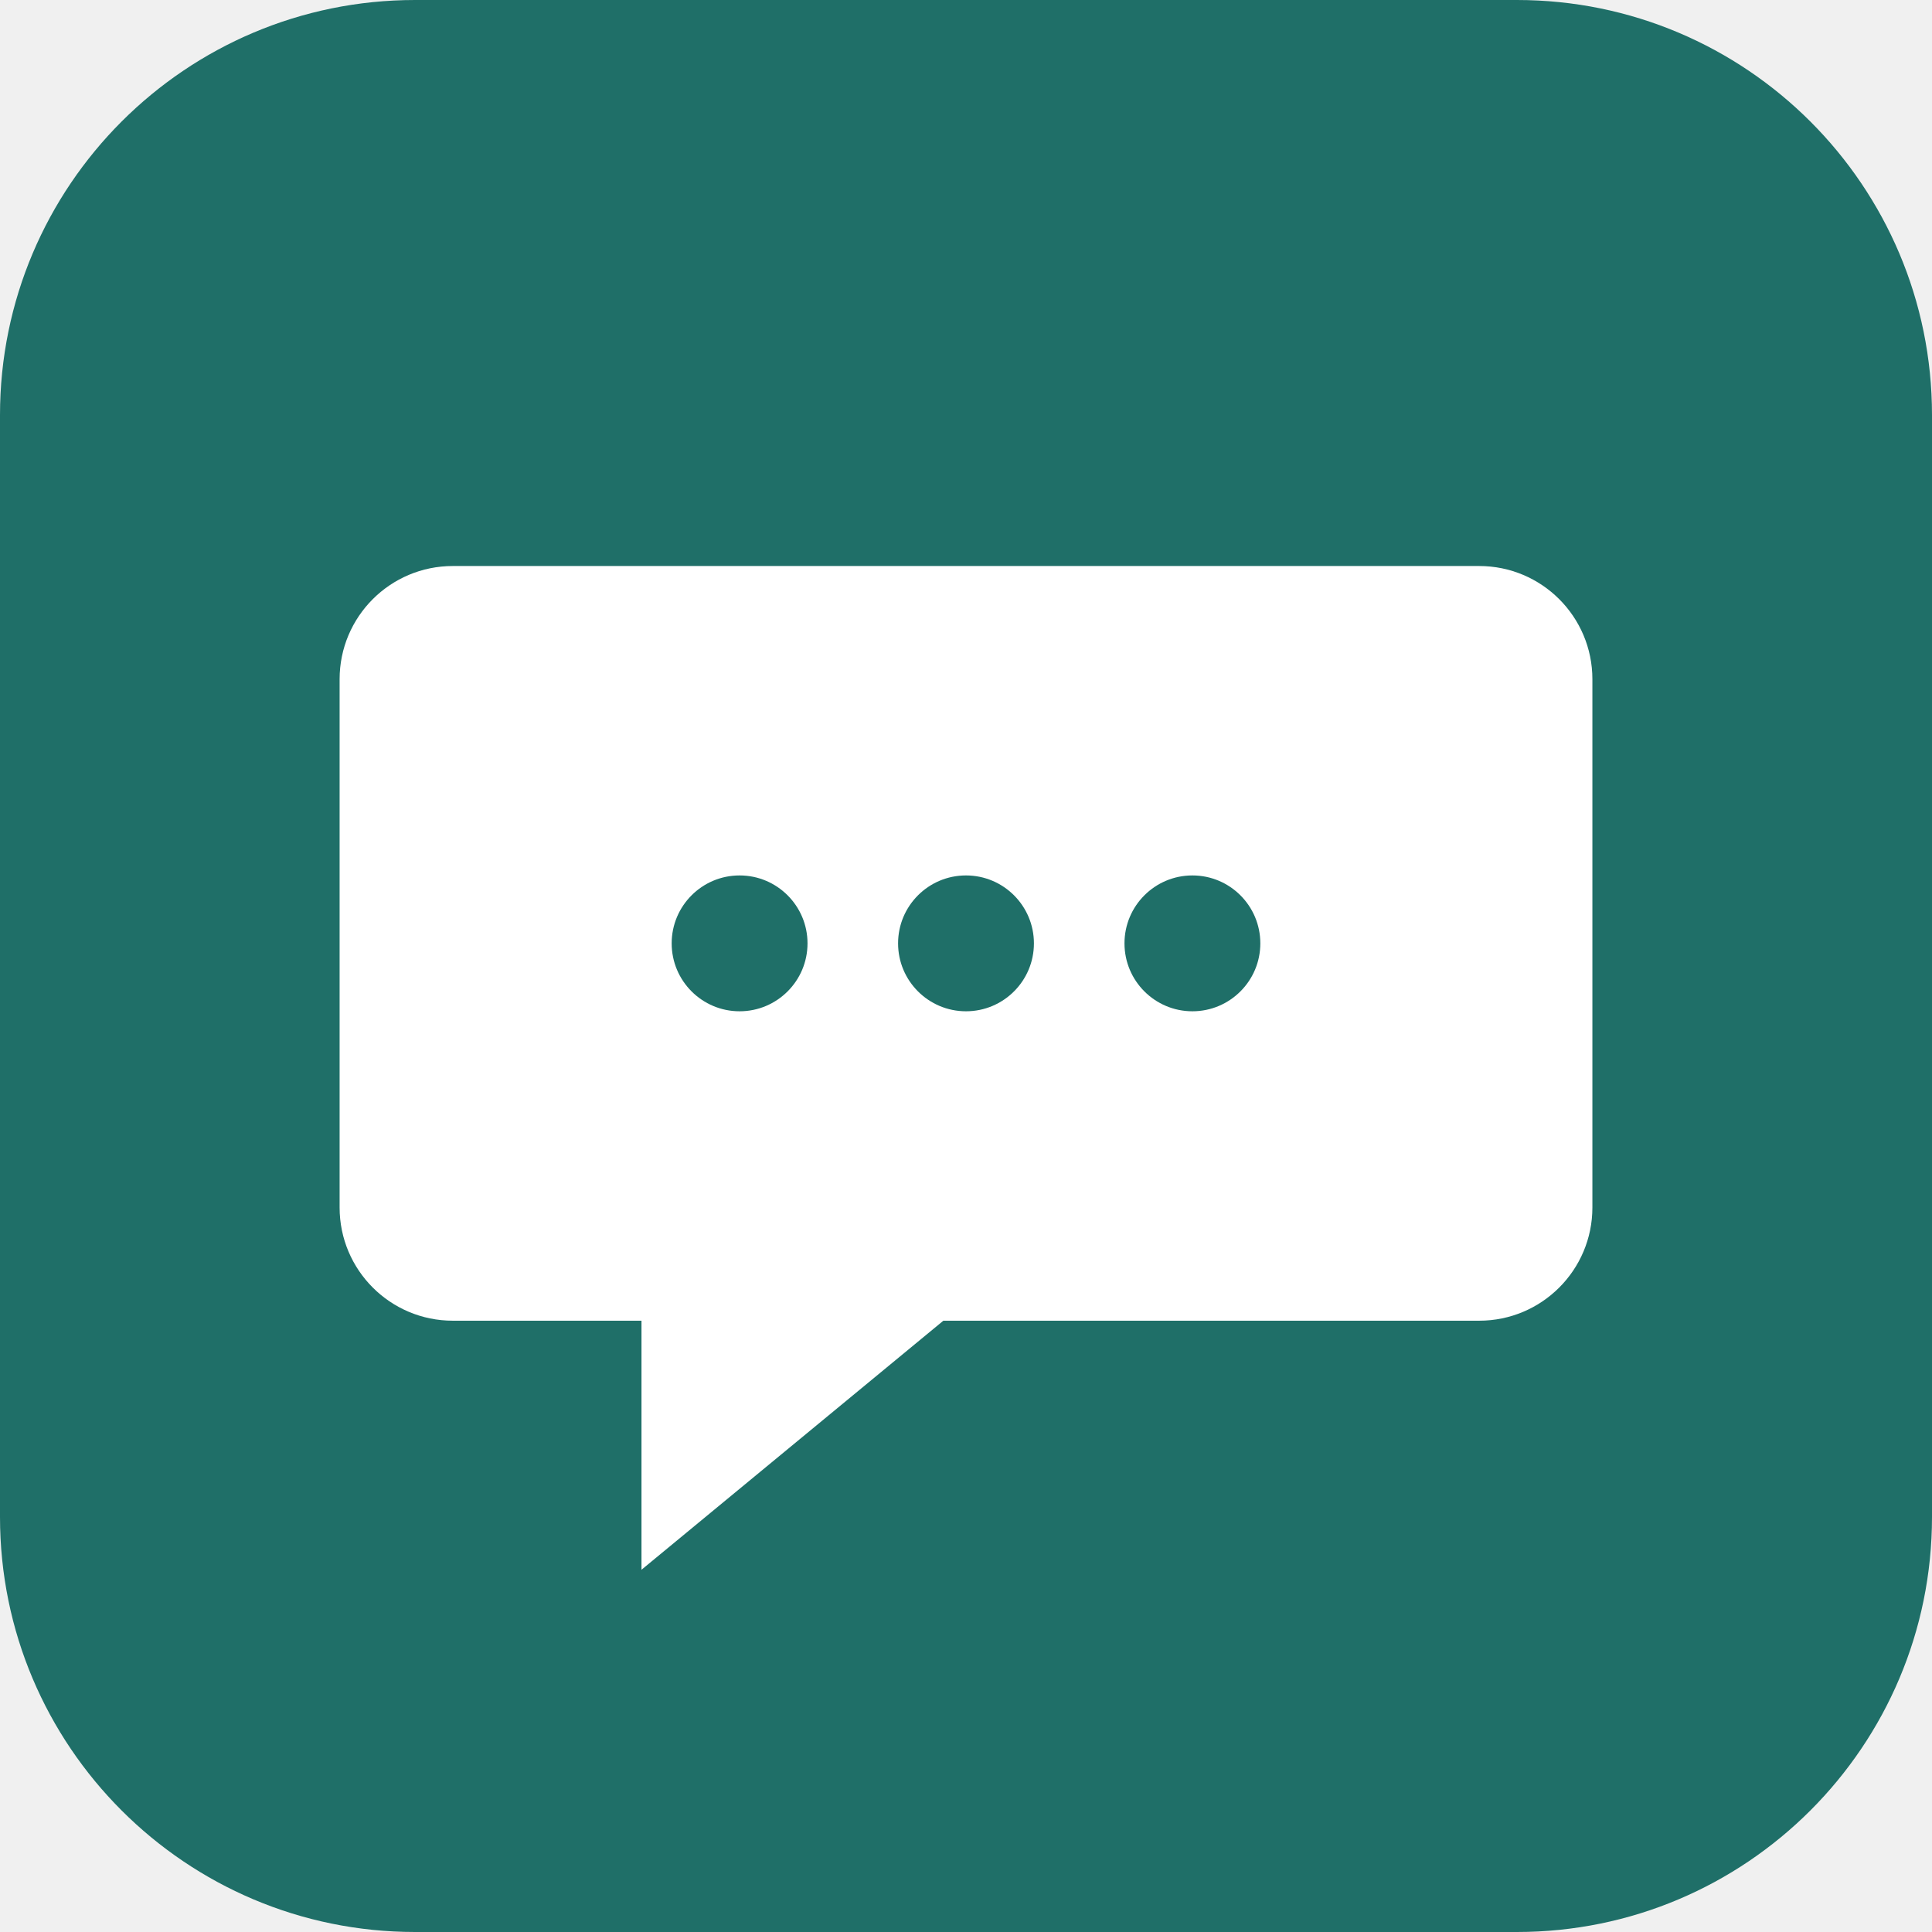
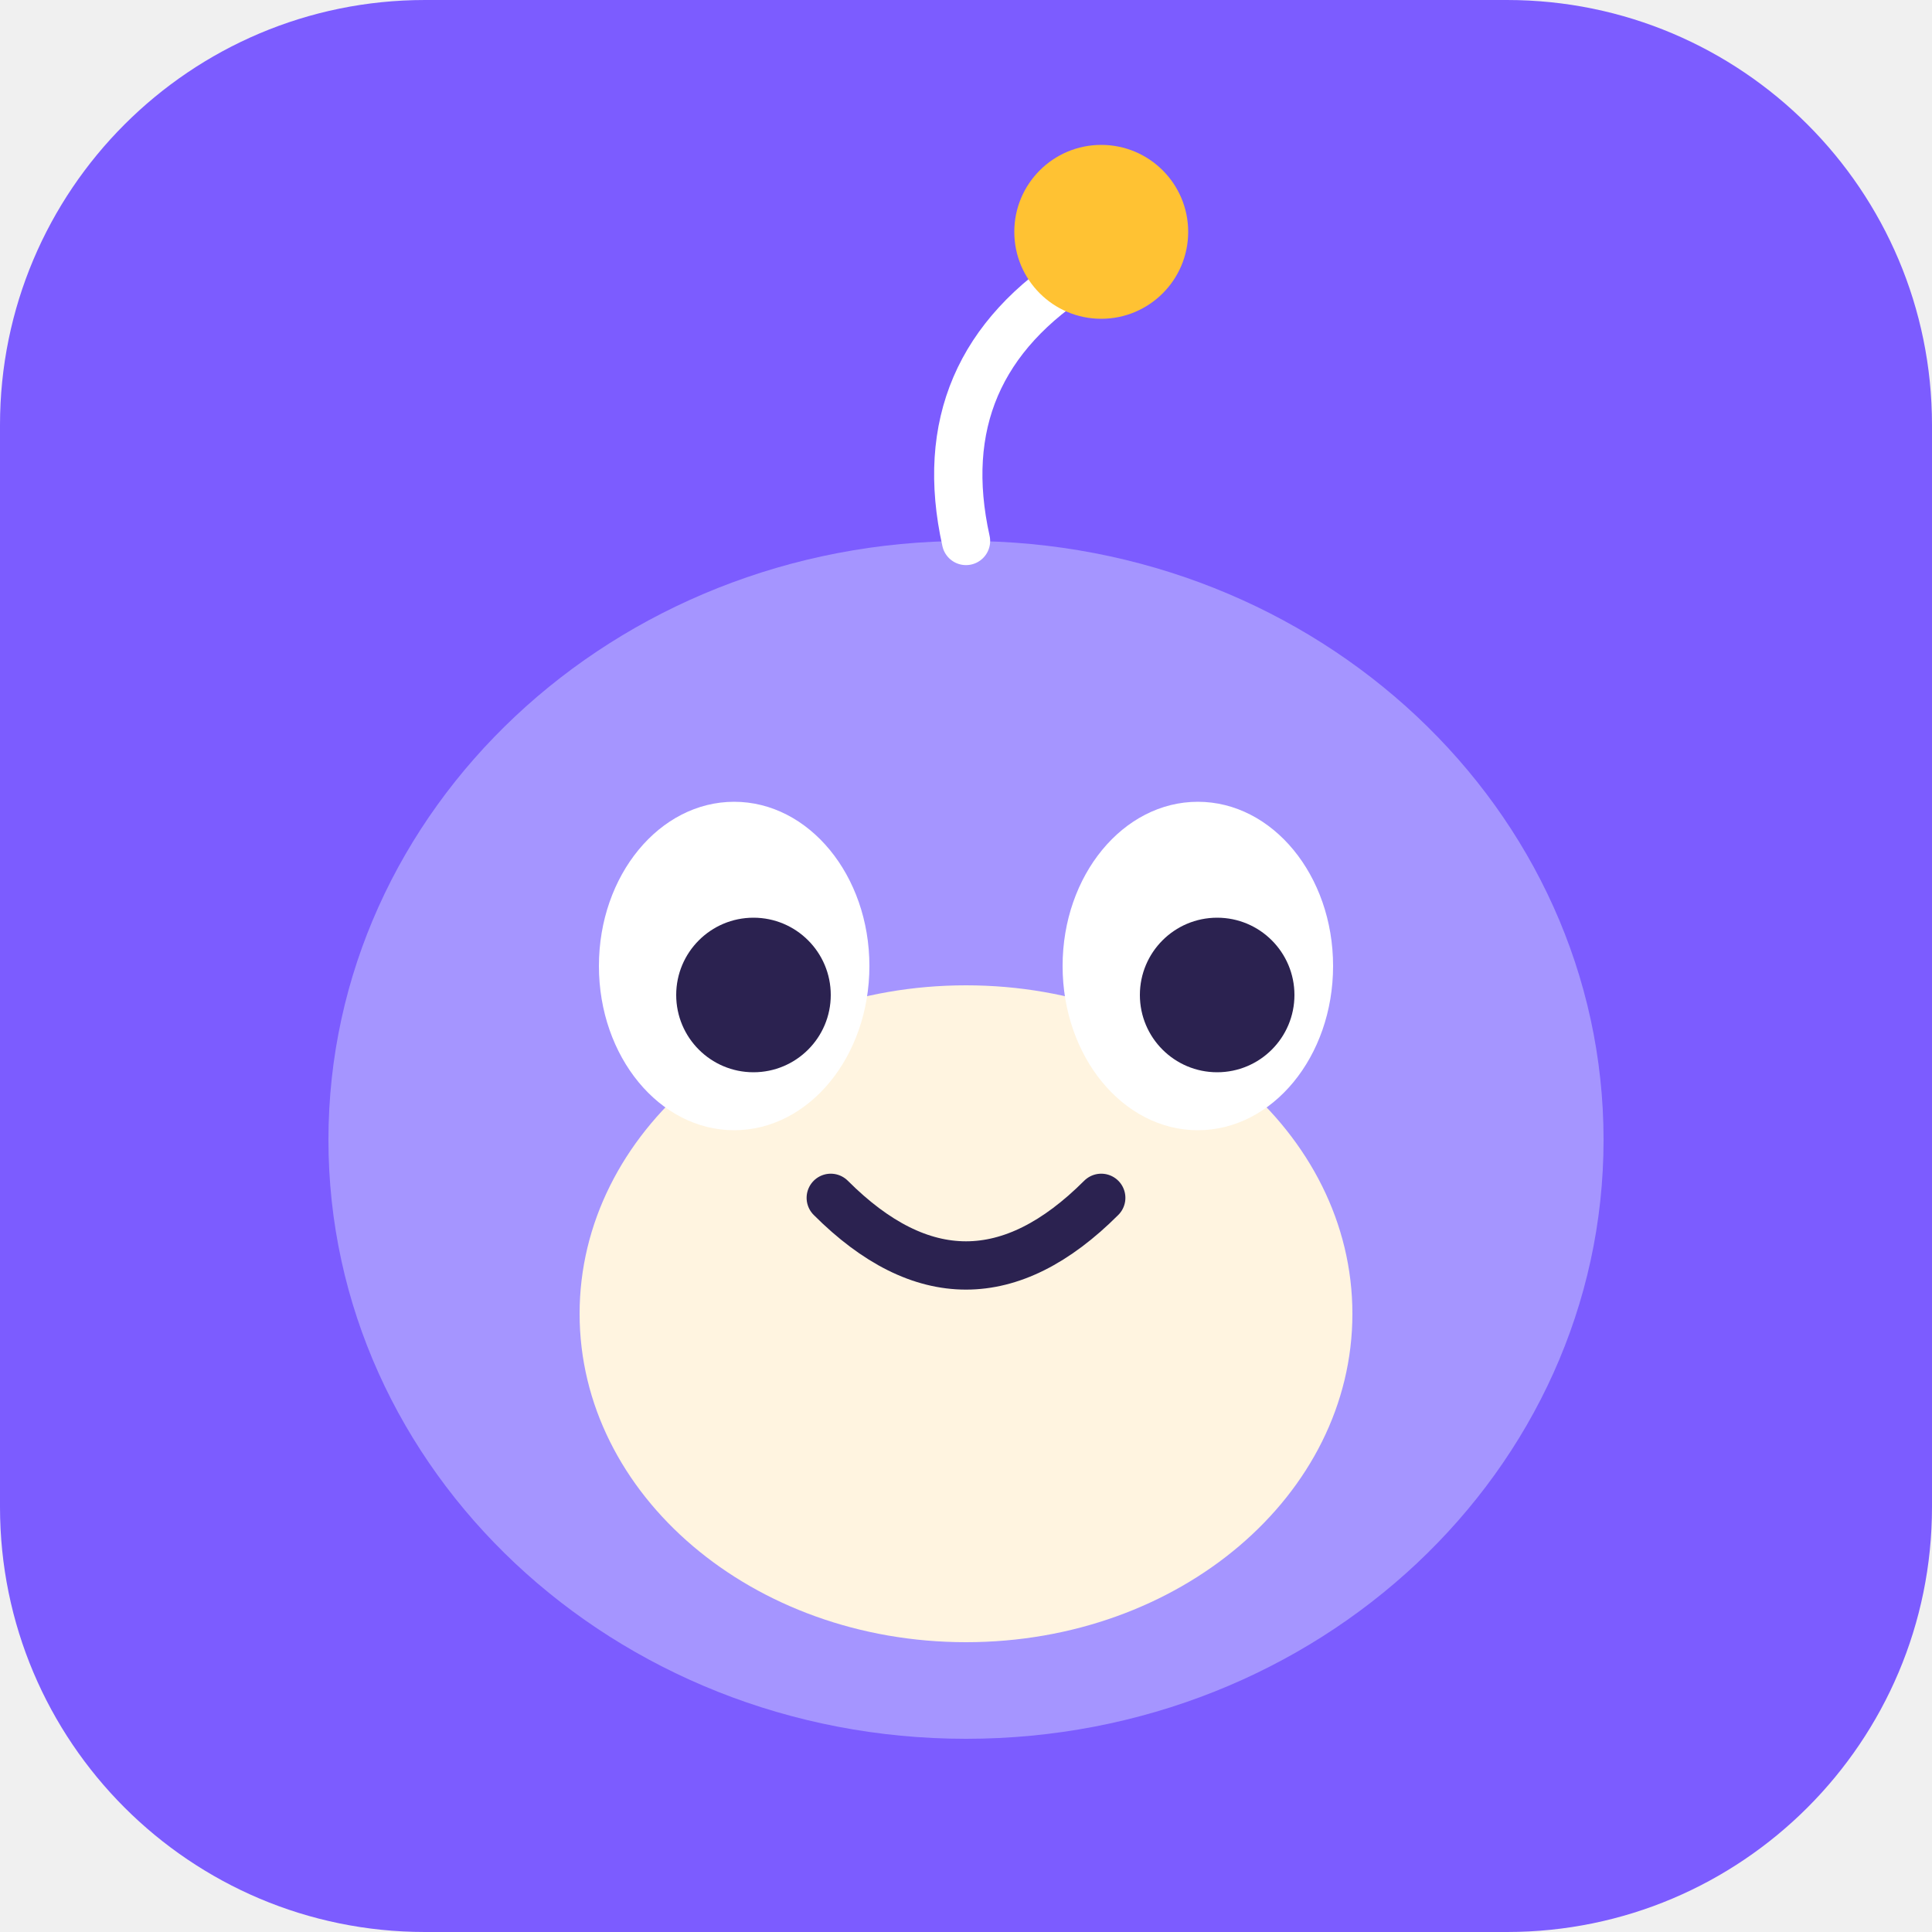
- <svg xmlns="http://www.w3.org/2000/svg" viewBox="0 0 512 512">
-   <rect width="512" height="512" rx="110" fill="#1f6f68" />
-   <path d="M120 150h272a30 30 0 0 1 30 30v140a30 30 0 0 1-30 30H250l-80 66v-66h-50a30 30 0 0 1-30-30V180a30 30 0 0 1 30-30z" fill="#fff" />
-   <circle cx="196" cy="250" r="18" fill="#1f6f68" />
-   <circle cx="256" cy="250" r="18" fill="#1f6f68" />
-   <circle cx="316" cy="250" r="18" fill="#1f6f68" />
+ <svg xmlns="http://www.w3.org/2000/svg" viewBox="0 0 200 200">
+   <rect width="200" height="200" rx="44" fill="#7c5cff" />
+   <ellipse cx="100" cy="118" rx="66" ry="62" fill="#a595ff" />
+   <ellipse cx="100" cy="136" rx="40" ry="34" fill="#fff4e0" />
+   <ellipse cx="76" cy="100" rx="14" ry="17" fill="#fff" />
+   <ellipse cx="124" cy="100" rx="14" ry="17" fill="#fff" />
+   <circle cx="78" cy="103" r="8" fill="#2b2250" />
+   <circle cx="126" cy="103" r="8" fill="#2b2250" />
+   <path d="M86 124q14 14 28 0" fill="none" stroke="#2b2250" stroke-width="5" stroke-linecap="round" />
+   <path d="M100 56q-4-18 12-28" fill="none" stroke="#fff" stroke-width="5" stroke-linecap="round" />
+   <circle cx="114" cy="24" r="9" fill="#ffc233" />
</svg>
